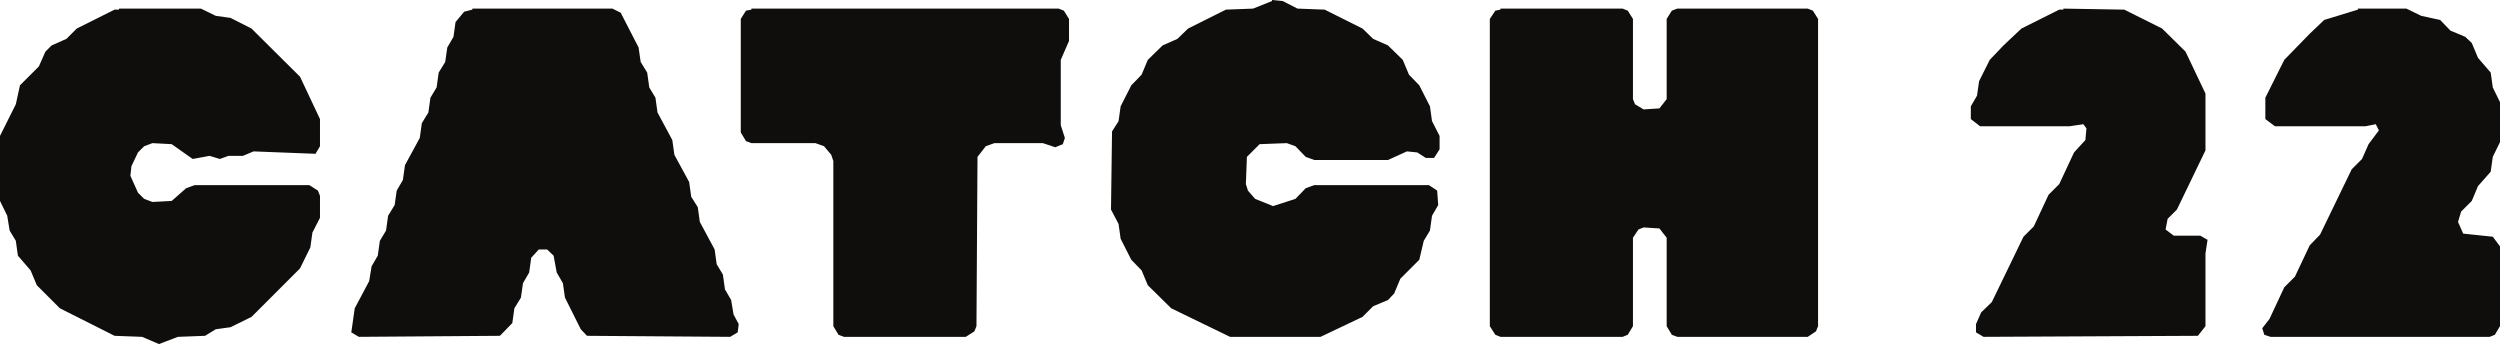
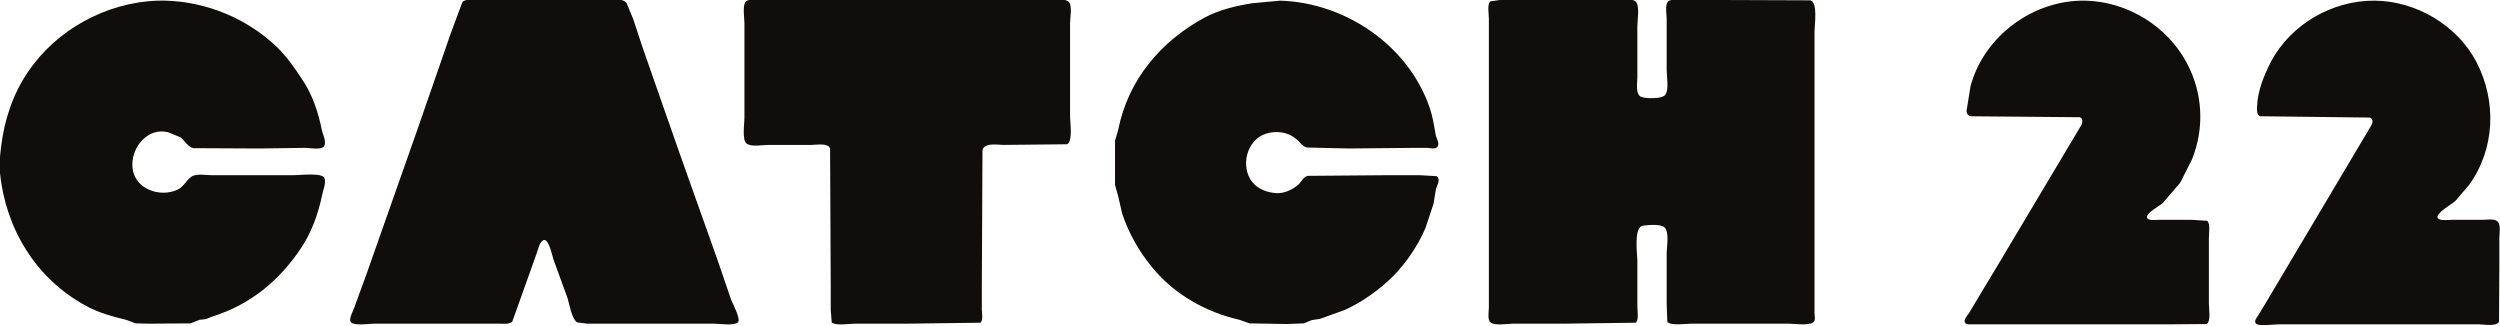
- <svg xmlns="http://www.w3.org/2000/svg" viewBox="0 0 726.6 100" width="1453.2" height="200" role="img" aria-label="CATCH 22">
-   <path fill="#100e0d" fill-rule="evenodd" transform="translate(0,0)" d="M34.6,2.5L58.4,2.5L62.7,4.6L67,5.2L73.1,8.3L87.2,22.3L93,34.6L93,42.5L91.7,44.7L73.7,44L70.6,45.3L66.4,45.3L63.9,46.2L60.9,45.3L56,46.2L49.9,41.9L44.3,41.6L41.9,42.5L40.1,44.3L38.2,48.3L37.9,51.1L40.1,56L41.9,57.8L44.3,58.7L49.9,58.4L54.1,54.7L56.6,53.8L89.9,53.8L92.4,55.4L93,56.9L93,63.3L90.8,67.6L90.2,71.9L87.2,78L73.1,92.1L67,95.1L62.7,95.7L59.6,97.6L51.7,97.9L46.2,100L41.3,97.9L33.3,97.6L17.4,89.6L10.7,82.9L8.9,78.6L5.2,74.3L4.6,70L2.8,67L2.1,62.7L0,58.4L0,39.5L4.6,30.3L5.8,24.8L11.3,19.3L13.2,15L15,13.2L19.3,11.3L22.3,8.3L33.3,2.8L34.6,2.8ZM137.3,2.5L178,2.5L180.4,3.7L185.6,13.8L186.2,18L188.1,21.1L188.7,25.4L190.5,28.4L191.1,32.7L195.4,40.7L196,45L200.3,52.9L200.9,57.2L202.8,60.2L203.4,64.5L207.7,72.5L208.3,76.8L210.1,79.8L210.7,84.1L212.5,87.2L213.2,91.4L214.7,94.2L214.4,96.6L212.2,97.9L170.6,97.6L168.8,95.7L164.2,86.5L163.6,82.3L161.8,79.2L160.9,74.3L159,72.5L156.6,72.5L154.4,74.9L153.8,79.2L152,82.3L151.4,86.5L149.5,89.6L148.9,93.9L145.3,97.6L104.3,97.9L102.1,96.6L103.1,89.6L107.3,81.7L108,77.4L109.8,74.3L110.4,70L112.2,67L112.8,62.7L114.7,59.6L115.3,55.4L117.1,52.3L117.7,48L122,40.1L122.6,35.8L124.5,32.7L125.1,28.4L126.9,25.4L127.5,21.1L129.4,18L130,13.8L131.8,10.7L132.4,6.4L134.9,3.4L137.3,2.8ZM218.4,2.5L307.7,2.5L309.2,3.1L310.7,5.5L310.7,11.9L308.3,17.4L308.3,36.4L309.5,40.1L308.9,41.9L306.7,42.8L303.1,41.6L289,41.6L286.5,42.5L284.1,45.6L283.8,94.8L283.2,96.3L280.7,97.9L245.3,97.9L243.7,97.3L242.2,94.8L242.2,46.8L241.6,45L239.5,42.5L237,41.6L218.4,41.6L216.8,41L215.3,38.5L215.3,5.5L216.8,3.1L218.4,2.8ZM369.7,0L372.8,0.3L377.1,2.5L385,2.8L396,8.3L399.1,11.3L403.4,13.2L407.7,17.4L409.5,21.7L412.5,24.8L415.6,30.9L416.2,35.2L418.4,39.5L418.4,43.4L416.8,45.9L414.4,45.9L411.9,44.3L408.9,44L403.4,46.5L382,46.5L379.5,45.6L376.5,42.5L374,41.6L366.1,41.9L362.4,45.6L362.1,53.5L362.7,55.4L364.8,57.8L370,59.9L376.5,57.8L379.5,54.7L382,53.8L415.3,53.8L417.7,55.4L418,59.6L416.2,62.7L415.6,67L413.8,70L412.5,75.5L407,81L405.2,85.3L403.4,87.2L399.1,89L396,92.1L383.8,97.9L357.5,97.9L340.4,89.6L333.6,82.9L331.8,78.6L328.8,75.5L325.7,69.4L325.1,65.1L322.9,60.9L323.2,38.2L325.1,35.2L325.7,30.9L328.8,24.8L331.8,21.7L333.6,17.4L337.9,13.2L342.2,11.3L345.3,8.3L356.3,2.8L364.2,2.5L369.7,0.3ZM436.1,2.5L471.6,2.5L473.1,3.1L474.6,5.5L474.6,28.8L475.2,30.3L477.7,31.8L482.3,31.5L484.4,28.8L484.4,5.5L485.9,3.1L487.5,2.5L525.4,2.5L526.9,3.1L528.4,5.5L528.4,94.8L527.8,96.3L525.4,97.9L487.5,97.9L485.9,97.3L484.4,94.8L484.4,69.1L482.3,66.4L477.7,66.1L476.2,66.7L474.6,69.1L474.6,94.8L473.1,97.3L471.6,97.9L436.1,97.9L434.6,97.3L433,94.8L433,5.5L434.6,3.1L436.1,2.8ZM599.7,2.5L617.4,2.8L628.4,8.3L635.2,15L641,27.2L641,43.7L632.7,60.9L630,63.6L629.4,66.7L631.8,68.5L639.5,68.5L641.6,69.7L641,73.7L641,94.8L638.8,97.6L576.5,97.9L574.3,96.6L574.3,94.2L575.8,90.8L578.9,87.8L588.1,68.8L591.1,65.8L595.4,56.6L598.5,53.5L602.8,44.3L606.1,40.7L606.4,37.3L605.5,36.1L601.5,36.7L575.5,36.7L572.8,34.6L572.8,30.9L574.6,27.8L575.2,23.6L578.3,17.4L582.3,13.2L587.5,8.3L598.5,2.8L599.7,2.8ZM685.3,2.5L699.4,2.5L703.7,4.6L709.2,5.8L712.2,8.9L716.5,10.7L718.4,12.5L720.2,16.8L723.9,21.1L724.5,25.4L726.6,29.7L726.6,41.3L724.5,45.6L723.9,49.9L720.2,54.1L718.4,58.4L715.3,61.5L714.4,64.5L715.9,67.9L724.5,68.8L726.6,71.6L726.6,94.8L725.1,97.3L723.6,97.9L659.9,97.9L658.1,97.3L657.5,95.4L659.6,92.7L663.9,83.5L667,80.4L671.3,71.3L674.3,68.2L683.5,49.2L686.5,46.2L688.4,41.9L691.4,37.9L690.5,36.1L687.5,36.7L661.2,36.7L658.4,34.6L658.4,28.4L663.9,17.4L671.3,9.8L675.5,5.8L685.3,2.8Z" />
+ <svg xmlns="http://www.w3.org/2000/svg" viewBox="0 0 767.7 100" width="1535.4" height="200" role="img" aria-label="CATCH 22">
+   <path fill="#100e0d" fill-rule="evenodd" transform="translate(0,0)" d="M99.7,54.8C99.2,52.9 92,53.8 90.3,53.8L75.7,53.8L64.9,53.8C63.2,53.8 60.2,53.2 58.7,54.3C57.1,55.5 56.4,57.4 54.4,58.3C49.1,60.7 41.4,58.1 40.7,51.6C40,45.7 45.1,39 51.6,40.6L55.5,42.2C56.7,43.2 57.7,45.1 59.4,45.5L79.6,45.6L94,45.4C95.3,45.4 99.3,46.3 99.7,44.5C100.1,43 99.1,41.3 98.8,39.8C97.7,34.3 95.8,28.7 92.6,24.1C90.4,20.7 88.1,17.5 85.2,14.6C76.1,5.8 63.7,0.6 51,0.2C35.5,-0.2 19.8,7.4 10.4,19.6C5.3,26.1 2.2,33.8 0.8,41.9C0.2,45.6 -0.3,49.4 0,53.1C1.7,70.2 11,85.5 26.2,93.8C30.1,96 34.5,97.2 38.7,98.2L41.7,99.3L45.8,99.4L58.5,99.3L61.3,98.2L63.2,98L65.2,97.2C76.8,93.6 85.8,86.2 92.5,76.1C95.7,71.3 97.7,65.7 98.9,60C99.2,58.3 100.1,56.6 99.7,54.8ZM142,0.6L138.4,10.3L128.1,40L112.5,84.3L108.8,94.4C108.5,95.4 106.9,98.1 107.8,99C109,100.1 113.3,99.4 114.8,99.4L130.8,99.4L148.6,99.4L153.8,99.4C154.9,99.4 156.4,99.6 157.3,98.8L164.8,77.8C165.2,76.8 165.7,73.9 167.1,73.7C168.6,73.5 169.6,78.7 170,79.8L174.3,91.6C174.9,93.6 175.5,97.7 177.2,99L180.4,99.4L185.4,99.4L203,99.4L219.4,99.4C220.9,99.4 225.4,100.1 226.6,99C227.6,98 225,93.3 224.5,92L220.4,80L208.7,47.1L197.4,14.8L194.5,6L192.4,0.9C190.9,-1 185.6,-0 183.4,-0L166.2,-0L150.1,-0C148.1,-0 143.6,-0.8 142,0.6ZM229.1,0.4C227.9,1.4 228.6,5.7 228.6,7.1L228.6,20.9L228.6,36.3C228.6,38 227.8,43.1 229.3,44.1C230.8,45.2 234.1,44.5 235.9,44.5L249.2,44.5C250.7,44.5 254.3,43.8 254.9,45.6L255.1,87.7L255.1,95.1L255.4,99C256.5,100.1 260.9,99.4 262.4,99.4L277.8,99.4L301,99.1C302,98.5 301.5,96 301.5,95.1L301.5,88L301.7,46C302.5,43.7 306.3,44.5 308.2,44.5L327.7,44.3C329.5,43.3 328.6,37.7 328.6,35.9L328.6,20.2L328.6,7.1C328.6,5.5 329.3,2 328.3,0.7C327.3,-0.6 324.2,-0 322.8,-0L313.5,-0L278.9,-0L244.1,-0L234.2,-0C232.8,-0 230.3,-0.5 229.1,0.4ZM441.2,54.1L436.1,53.8L425.8,53.8L401.5,54C400.3,54.4 399.7,55.6 398.9,56.5C397.1,58.2 394.3,59.5 391.8,59.3C389,59.1 386.1,58 384.4,55.7C380.9,51 382.8,43.1 388.6,41.1C391.7,40.1 395.2,40.4 397.8,42.5C399.1,43.4 399.8,44.9 401.3,45.3L414.2,45.6L434.8,45.4L438.5,45.4C439.4,45.5 440.7,45.9 441.4,45.1C442.2,44 441.1,42.6 440.9,41.5C440.4,38.7 440,36 439.1,33.3C432.6,14 413.2,0.8 393.1,0.2L384.5,1C379.5,1.8 374.4,3 369.9,5.4C356.4,12.7 346.4,24.6 343.4,39.8L342.4,43.2L342.4,49.7L342.4,56.8L343.3,60L344.6,65.6C346.6,71.6 349.8,77.3 353.9,82.2C360.6,90.4 370.4,95.9 380.6,98.2L383.7,99.3L395.1,99.5L400.4,99.3L402.8,98.3L405.4,97.9L412.9,95.2C418.3,92.8 423.7,88.9 427.9,84.7C431.9,80.6 435.5,75.3 437.7,70.1L440.2,62.6L440.9,58.3C441.1,57.1 442.6,55.2 441.2,54.1ZM457.7,99C458.9,100.1 462.9,99.4 464.5,99.4L479.4,99.4L502.3,99.1C503.3,98.4 502.8,95.3 502.8,94.2L502.8,80.2C502.8,78 501.6,69.7 504.5,69.3C506,69.1 509.9,68.7 511.1,69.8C512.7,71.2 511.8,75.9 511.8,77.8L511.8,93.3L512,98.8C512.9,100.1 517.7,99.4 519.1,99.4L534,99.4L549.5,99.4C551.2,99.4 555.6,100.1 556.9,98.9C557.6,98.2 557.2,97 557.2,96.1L557.2,91L557.2,72.7L557.2,23.4L557.2,9.7C557.2,7.7 558.3,0.6 555.9,0.1L528.8,-0L517.8,-0C516.4,-0 513.5,-0.5 512.3,0.4C511.2,1.2 511.8,4.6 511.8,5.8L511.8,21.5C511.8,23.4 512.6,27.7 511.3,29.2C510.3,30.4 505.5,30.3 504.1,29.8C502.1,29.1 502.8,25.5 502.8,23.9L502.8,8C502.8,6.3 503.6,1.7 502.3,0.5C501.1,-0.7 497.3,-0 495.7,-0L482.4,-0L465.4,-0L460.6,-0L457.7,0.4C456.6,1.2 457.2,4.3 457.2,5.6L457.2,15.5L457.2,52.9L457.2,85.6L457.2,94.4C457.2,95.6 456.7,98.2 457.7,99ZM603.4,99.1C603.9,99.9 605.7,99.5 606.5,99.6L613.8,99.6L638.7,99.6L665.8,99.6L677.6,99.5C679,98.7 678.3,94.7 678.3,93.3L678.3,82.6L678.3,73.1C678.3,71.8 678.8,68.8 677.8,67.8L672.9,67.5L663,67.5C662.3,67.5 659.5,67.9 659.3,66.8C659,65.4 663.2,63.2 664.1,62.4L669.5,56.1L673.1,49C677,39.3 676.5,28.5 671.4,19.1C665.4,8 653.4,0.6 640.6,0.2C624.6,-0.2 609.3,10.9 605.1,26.5L603.9,34C603.9,34.8 604.2,35.4 605,35.7L638.7,36C639.7,36.4 639.5,37.5 639.2,38.3L613.8,80.9L607.6,91.2L604.8,95.9C604.3,96.7 602.9,98.1 603.4,99.1ZM692.7,99.3C693.3,100.3 698.3,99.6 699.6,99.6L716.3,99.6L751.6,99.6L761.3,99.6C762.7,99.6 766.8,100.4 767.4,98.7L767.5,81.9L767.5,73.1C767.5,71.8 768.1,68.8 766.8,67.9C765.8,67.1 763.4,67.5 762.2,67.5L752.9,67.5C752,67.5 748.7,68 748.5,66.7C748.3,65.3 753,62.6 754,61.7L758.2,56.8C766.2,45.7 766.7,31.1 760.5,19.1C754.6,7.8 742,0.3 729.2,0.2C716.3,0.1 703.5,7.4 697.4,18.9C695.2,23.2 693.3,27.8 693.1,32.7C693.1,33.7 692.9,35.2 694,35.7L727.7,36.1C728.7,36.4 728.7,37.5 728.3,38.3L702.5,81.7L696.2,92.3L693.5,96.8C693.1,97.5 692.1,98.4 692.7,99.3Z" />
</svg>
